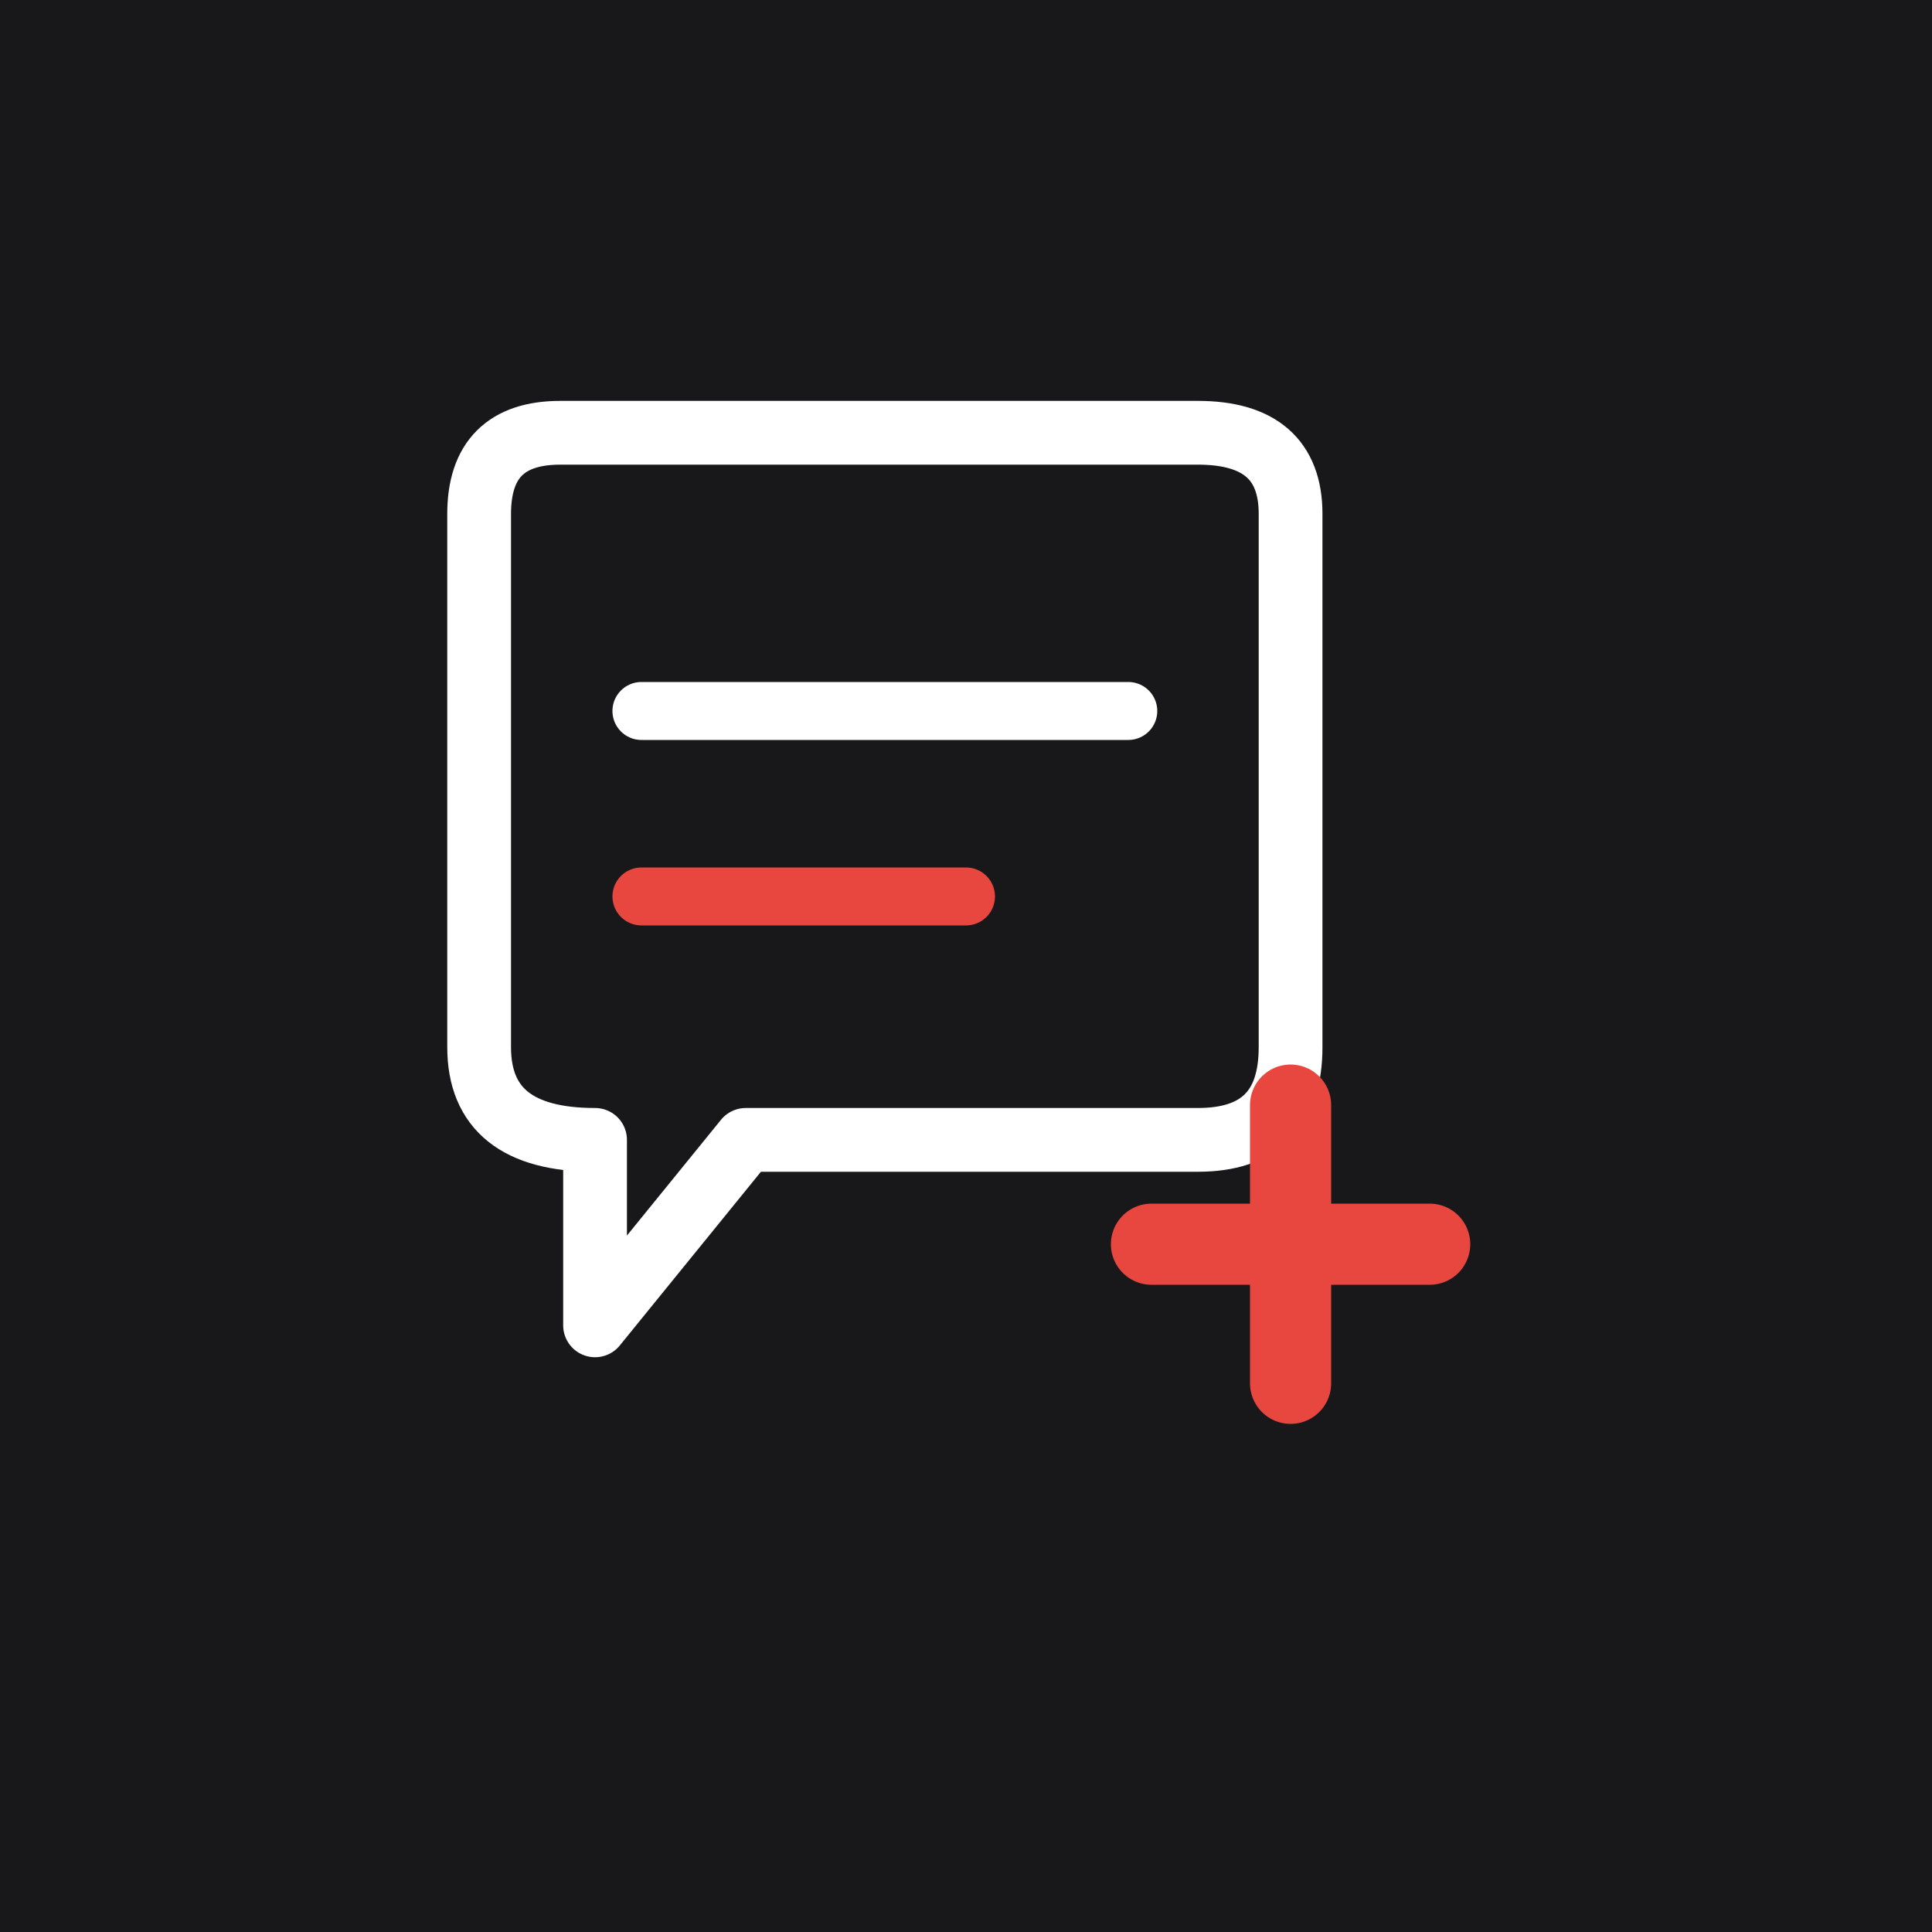
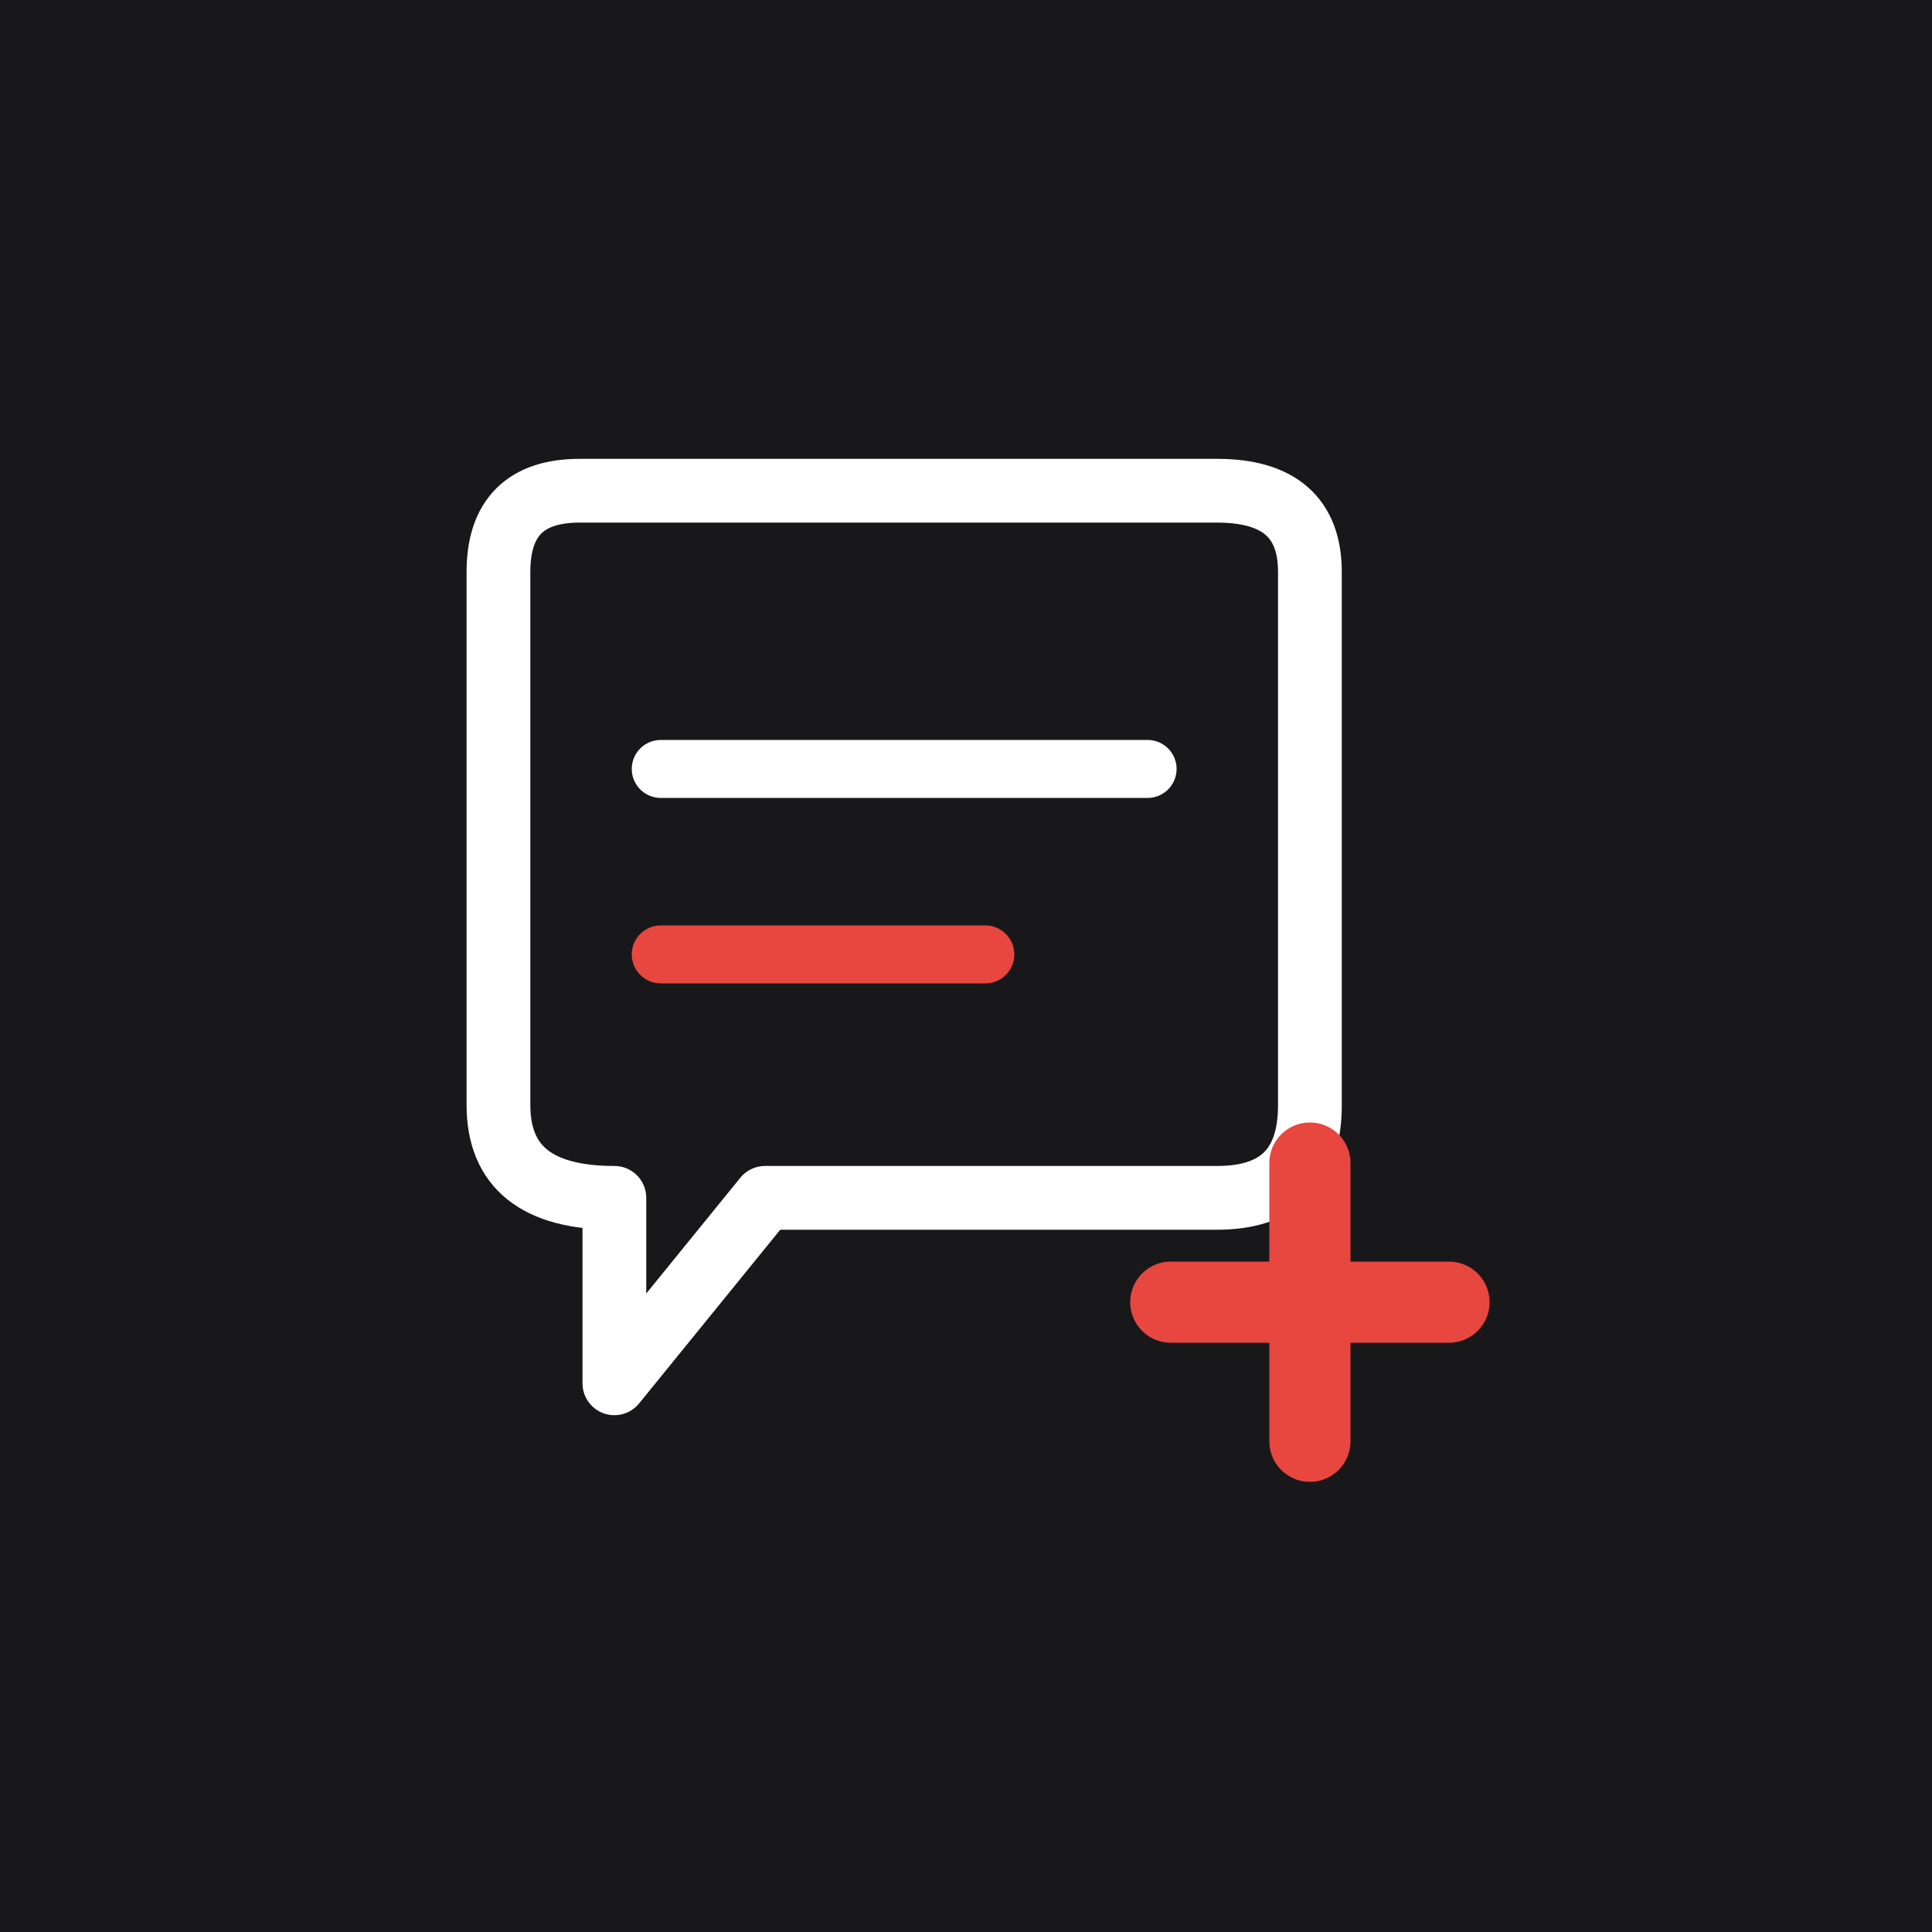
<svg xmlns="http://www.w3.org/2000/svg" viewBox="0 0 100 100" width="512" height="512">
  <rect width="100" height="100" fill="#18181b" />
-   <g transform="translate(20, 20) scale(0.60)">
+   <g transform="translate(21, 23) scale(0.60)">
    <path d="M8 11 Q8 4 15 4 L70 4 Q78 4 78 11 L78 57 Q78 65 70 65 L31 65 L18 81 L18 65 Q8 65 8 57 Z" stroke="#ffffff" stroke-width="5.5" stroke-linejoin="round" stroke-linecap="round" fill="none" />
    <line x1="22" y1="28" x2="64" y2="28" stroke="#ffffff" stroke-width="5" stroke-linecap="round" />
    <line x1="22" y1="44" x2="50" y2="44" stroke="#E8473F" stroke-width="5" stroke-linecap="round" />
    <line x1="78" y1="62" x2="78" y2="86" stroke="#E8473F" stroke-width="7" stroke-linecap="round" />
    <line x1="66" y1="74" x2="90" y2="74" stroke="#E8473F" stroke-width="7" stroke-linecap="round" />
  </g>
</svg>
